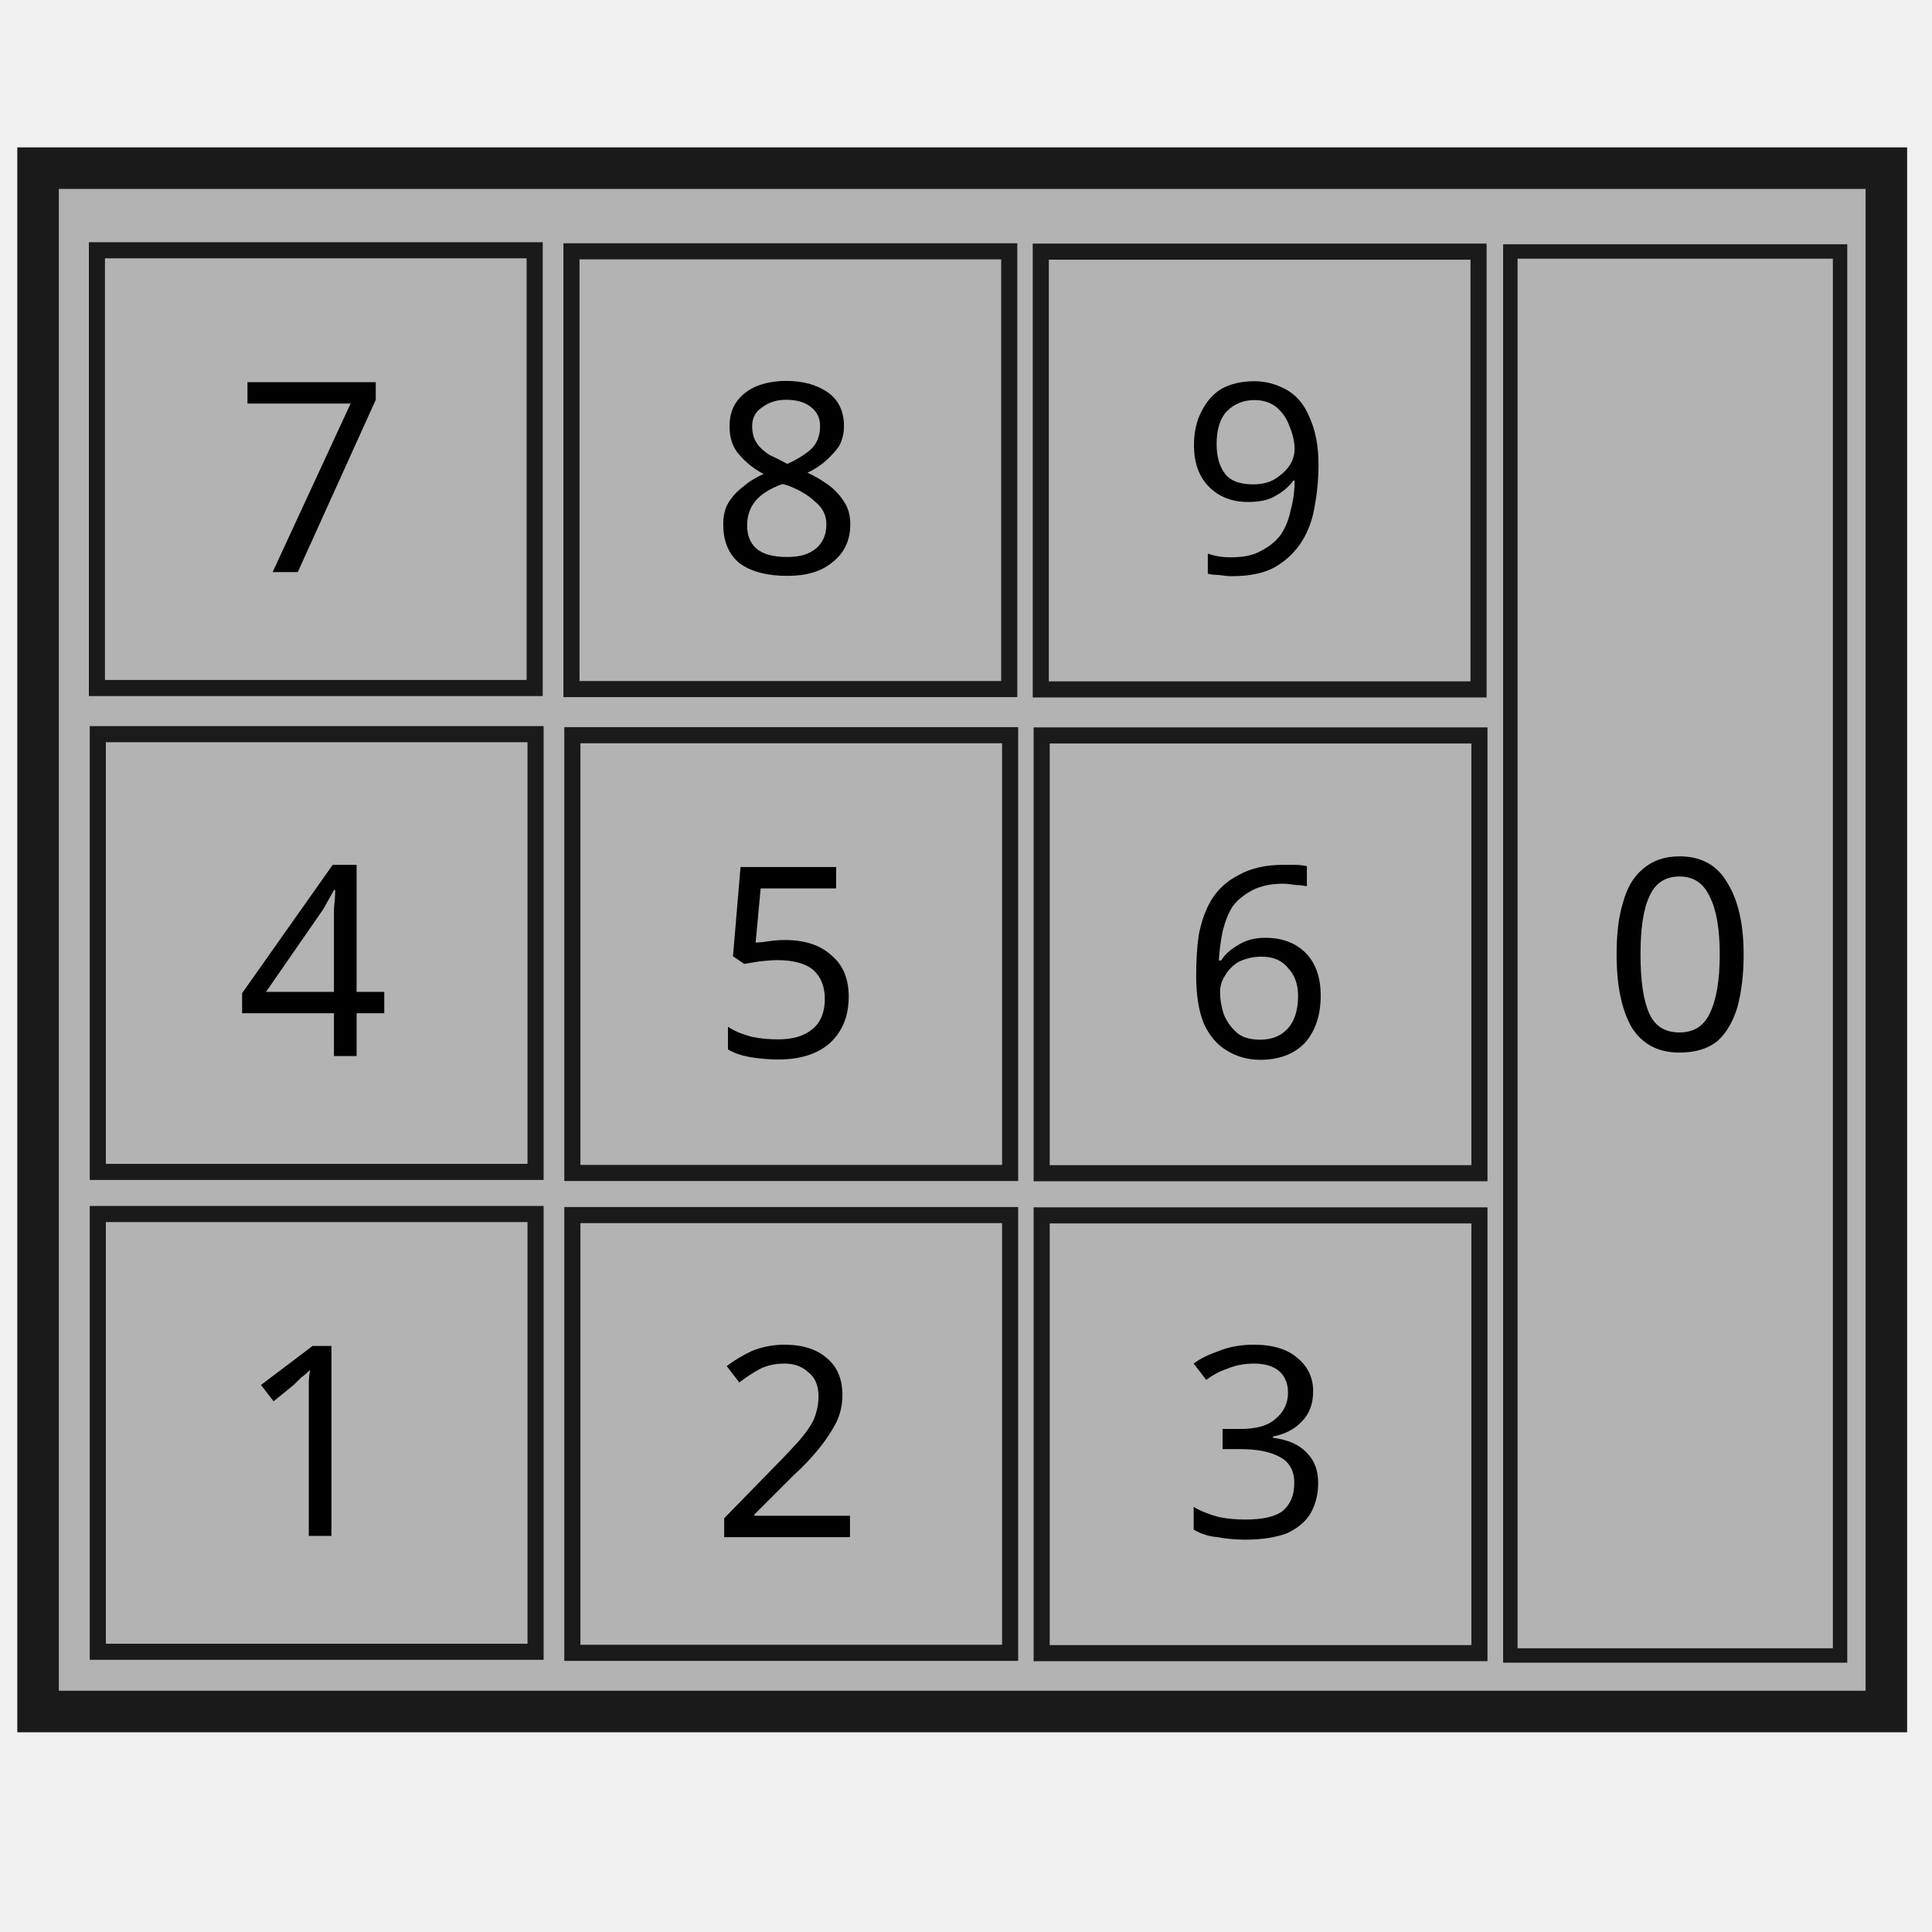
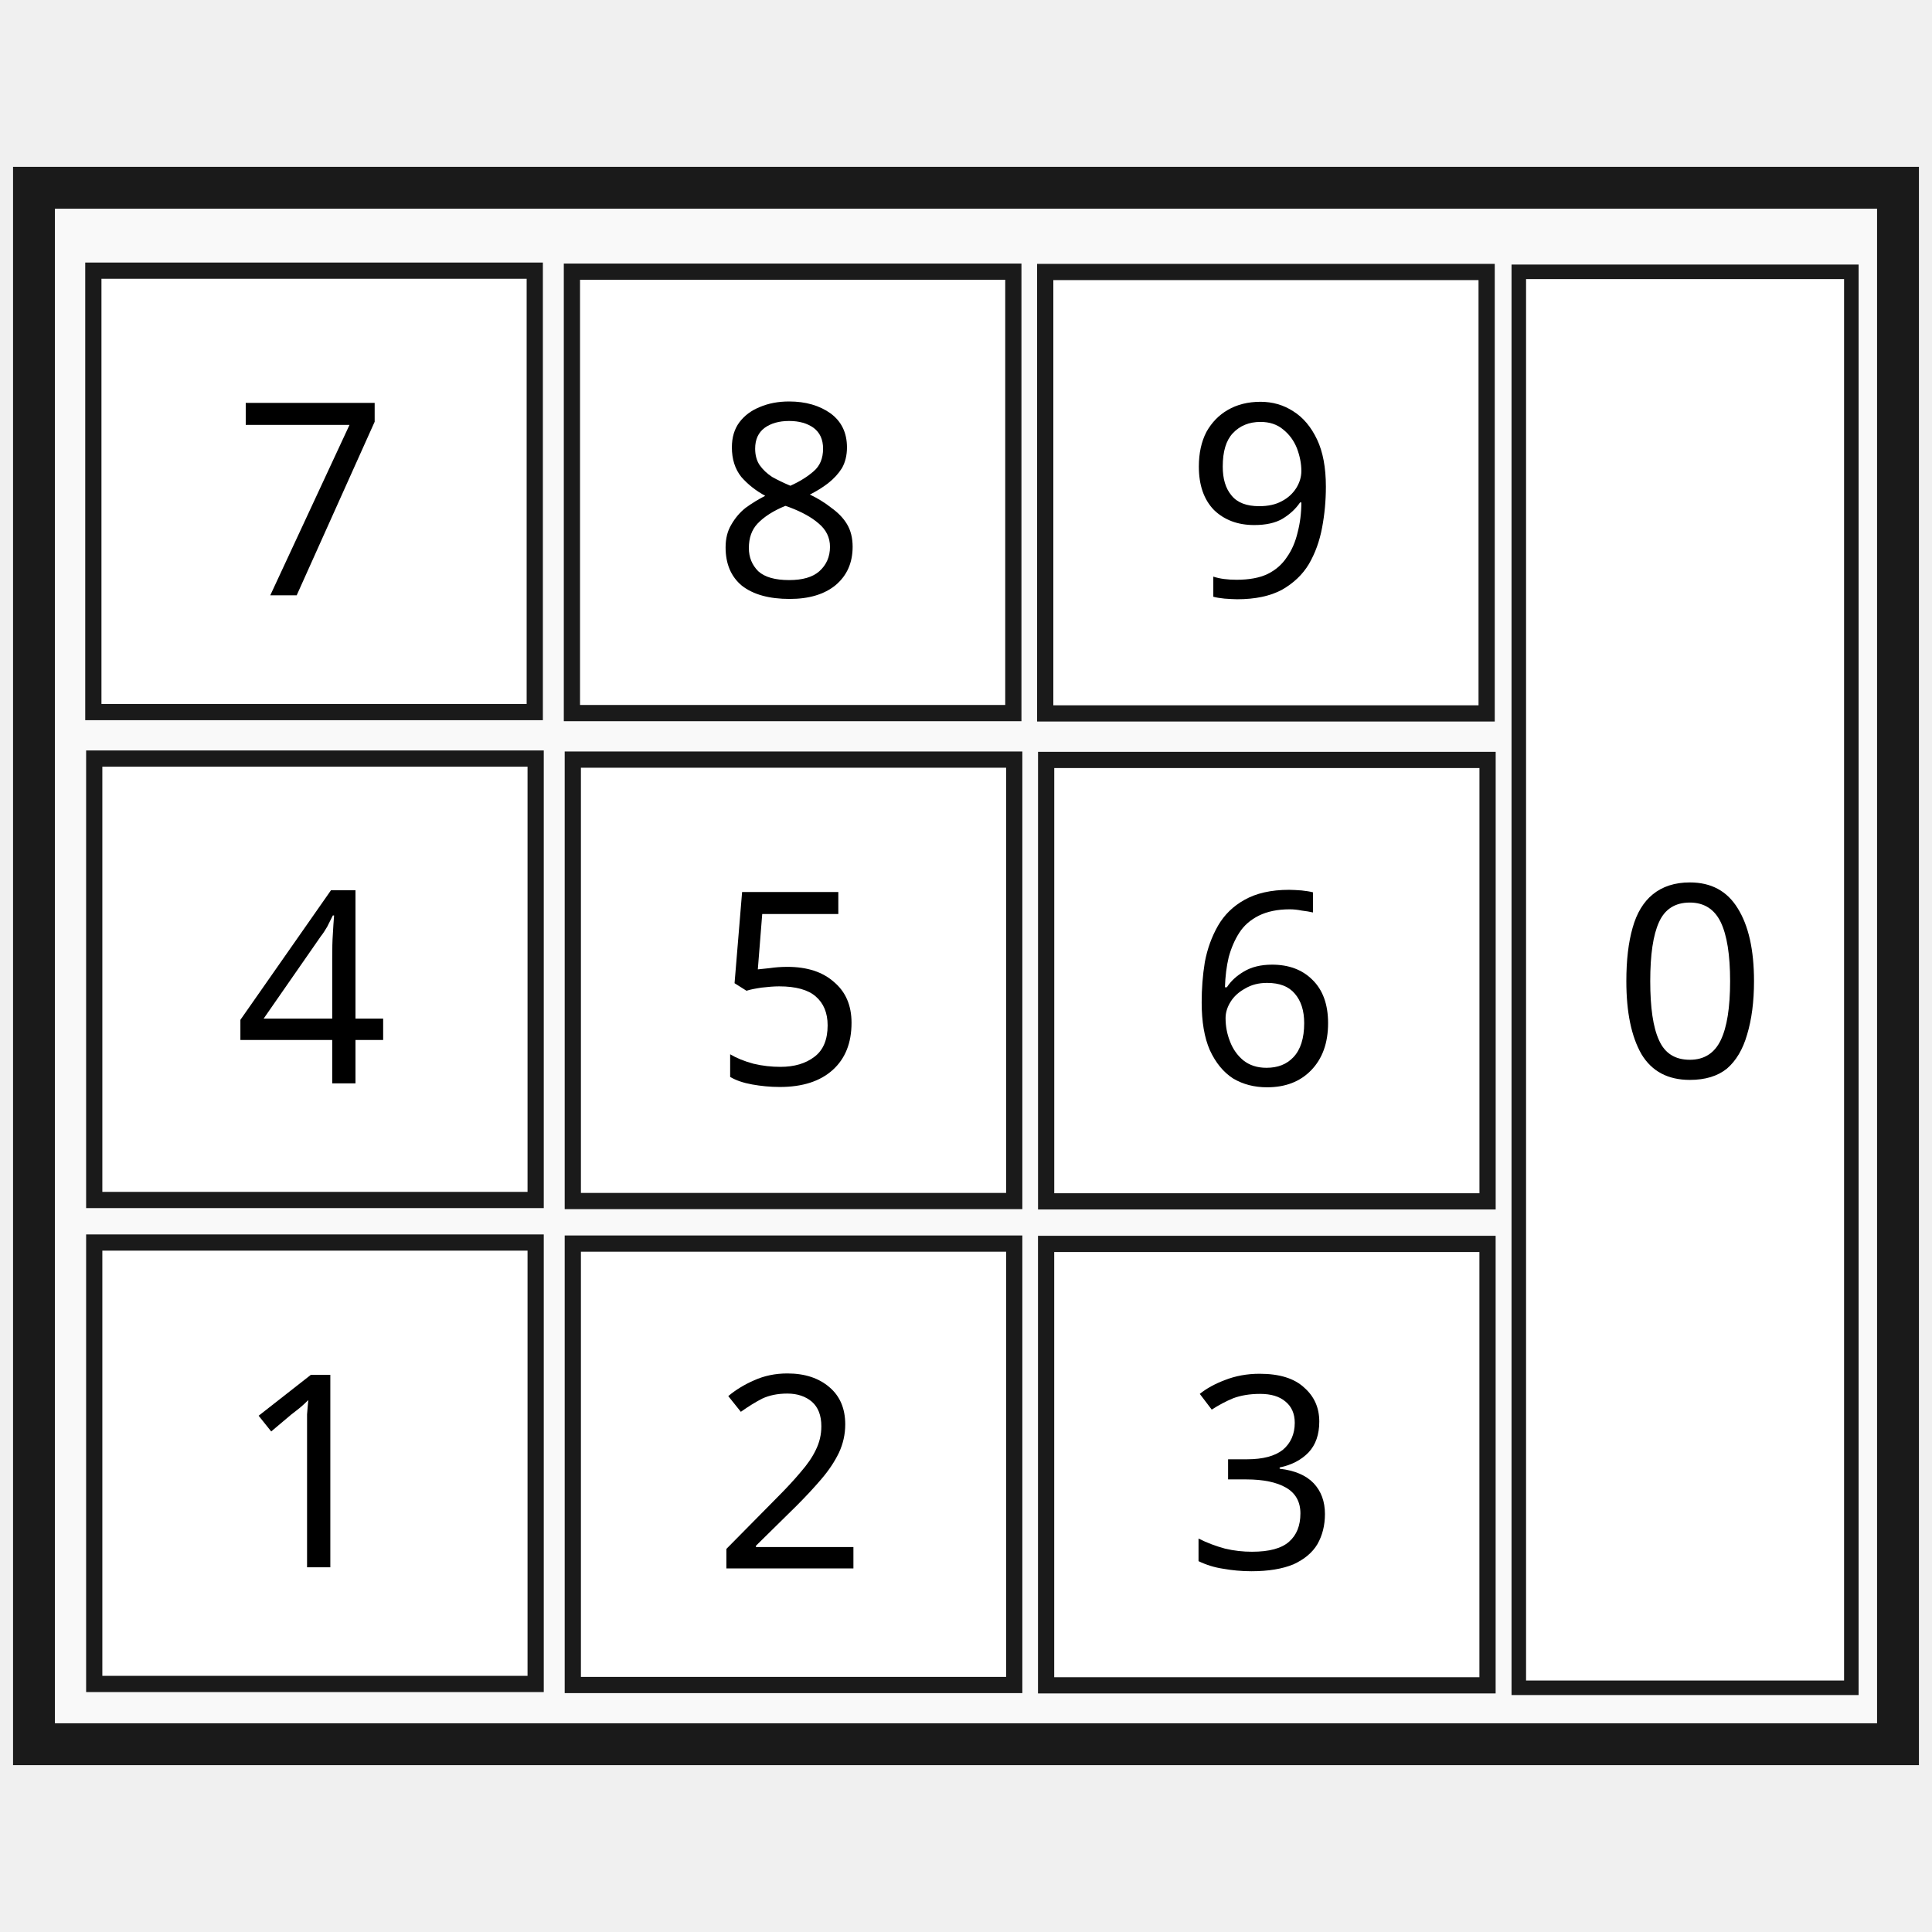
- <svg xmlns="http://www.w3.org/2000/svg" width="24" height="24" viewBox="0 0 24 24" id="svg2" version="1.1">
+ <svg xmlns="http://www.w3.org/2000/svg" width="48" height="48" viewBox="0 0 48 48" id="svg2" version="1.1">
  <defs id="defs4" />
-   <g id="layer1" transform="translate(0,-1028.362)">
-     <rect style="fill:#b3b3b3;stroke:#1a1a1a;stroke-width:0.516;stroke-miterlimit:4;stroke-dasharray:none" id="rect4330" width="22.96" height="19.172" x="0.473" y="1030.451" />
-     <rect style="fill:#b3b3b3;stroke:#1a1a1a;stroke-width:0.2;stroke-miterlimit:4;stroke-dasharray:none" id="rect4332" width="5.438" height="5.438" x="1.215" y="1043.443" />
-     <text xml:space="preserve" style="font-style:normal;font-weight:normal;font-size:3.315px;line-height:125%;font-family:sans-serif;letter-spacing:0px;word-spacing:0px;fill:#000000;fill-opacity:1;stroke:none;stroke-width:0.2;stroke-linecap:butt;stroke-linejoin:miter;stroke-opacity:1;stroke-miterlimit:4;stroke-dasharray:none" x="2.945" y="1047.443" id="text4334">
-       <tspan id="tspan4336" x="2.945" y="1047.443">1</tspan>
-     </text>
-     <rect style="fill:#b3b3b3;stroke:#1a1a1a;stroke-width:0.2;stroke-miterlimit:4;stroke-dasharray:none" id="rect4332-6" width="5.438" height="5.438" x="7.11" y="1043.456" />
-     <text xml:space="preserve" style="font-style:normal;font-weight:normal;font-size:3.315px;line-height:125%;font-family:sans-serif;letter-spacing:0px;word-spacing:0px;fill:#000000;fill-opacity:1;stroke:none;stroke-width:0.2;stroke-linecap:butt;stroke-linejoin:miter;stroke-miterlimit:4;stroke-dasharray:none;stroke-opacity:1" x="8.84" y="1047.456" id="text4334-2">
-       <tspan id="tspan4336-3" x="8.84" y="1047.456">2</tspan>
-     </text>
-     <rect style="fill:#b3b3b3;stroke:#1a1a1a;stroke-width:0.2;stroke-miterlimit:4;stroke-dasharray:none" id="rect4332-6-6" width="5.438" height="5.438" x="12.94" y="1043.46" />
-     <text xml:space="preserve" style="font-style:normal;font-weight:normal;font-size:3.315px;line-height:125%;font-family:sans-serif;letter-spacing:0px;word-spacing:0px;fill:#000000;fill-opacity:1;stroke:none;stroke-width:0.2;stroke-linecap:butt;stroke-linejoin:miter;stroke-miterlimit:4;stroke-dasharray:none;stroke-opacity:1" x="14.67" y="1047.46" id="text4334-2-5">
-       <tspan id="tspan4336-3-9" x="14.67" y="1047.46">3</tspan>
-     </text>
-     <rect style="fill:#b3b3b3;stroke:#1a1a1a;stroke-width:0.2;stroke-miterlimit:4;stroke-dasharray:none" id="rect4332-69" width="5.438" height="5.438" x="1.215" y="1037.482" />
-     <text xml:space="preserve" style="font-style:normal;font-weight:normal;font-size:3.315px;line-height:125%;font-family:sans-serif;letter-spacing:0px;word-spacing:0px;fill:#000000;fill-opacity:1;stroke:none;stroke-width:0.2;stroke-linecap:butt;stroke-linejoin:miter;stroke-opacity:1;stroke-miterlimit:4;stroke-dasharray:none" x="2.945" y="1041.482" id="text4334-3">
-       <tspan id="tspan4336-0" x="2.945" y="1041.482">4</tspan>
-     </text>
-     <rect style="fill:#b3b3b3;stroke:#1a1a1a;stroke-width:0.2;stroke-miterlimit:4;stroke-dasharray:none" id="rect4332-6-2" width="5.438" height="5.438" x="7.11" y="1037.495" />
-     <text xml:space="preserve" style="font-style:normal;font-weight:normal;font-size:3.315px;line-height:125%;font-family:sans-serif;letter-spacing:0px;word-spacing:0px;fill:#000000;fill-opacity:1;stroke:none;stroke-width:0.2;stroke-linecap:butt;stroke-linejoin:miter;stroke-miterlimit:4;stroke-dasharray:none;stroke-opacity:1" x="8.84" y="1041.495" id="text4334-2-54">
-       <tspan id="tspan4336-3-8" x="8.84" y="1041.495">5</tspan>
-     </text>
-     <rect style="fill:#b3b3b3;stroke:#1a1a1a;stroke-width:0.2;stroke-miterlimit:4;stroke-dasharray:none" id="rect4332-6-6-6" width="5.438" height="5.438" x="12.94" y="1037.498" />
-     <text xml:space="preserve" style="font-style:normal;font-weight:normal;font-size:3.315px;line-height:125%;font-family:sans-serif;letter-spacing:0px;word-spacing:0px;fill:#000000;fill-opacity:1;stroke:none;stroke-width:0.2;stroke-linecap:butt;stroke-linejoin:miter;stroke-miterlimit:4;stroke-dasharray:none;stroke-opacity:1" x="14.67" y="1041.498" id="text4334-2-5-1">
-       <tspan id="tspan4336-3-9-7" x="14.67" y="1041.498">6</tspan>
-     </text>
-     <rect style="fill:#b3b3b3;stroke:#1a1a1a;stroke-width:0.2;stroke-miterlimit:4;stroke-dasharray:none" id="rect4332-60" width="5.438" height="5.438" x="1.204" y="1031.471" />
-     <text xml:space="preserve" style="font-style:normal;font-weight:normal;font-size:3.315px;line-height:125%;font-family:sans-serif;letter-spacing:0px;word-spacing:0px;fill:#000000;fill-opacity:1;stroke:none;stroke-width:0.2;stroke-linecap:butt;stroke-linejoin:miter;stroke-opacity:1;stroke-miterlimit:4;stroke-dasharray:none" x="2.934" y="1035.471" id="text4334-0">
-       <tspan id="tspan4336-5" x="2.934" y="1035.471">7</tspan>
-     </text>
-     <rect style="fill:#b3b3b3;stroke:#1a1a1a;stroke-width:0.2;stroke-miterlimit:4;stroke-dasharray:none" id="rect4332-6-4" width="5.438" height="5.438" x="7.099" y="1031.484" />
-     <text xml:space="preserve" style="font-style:normal;font-weight:normal;font-size:3.315px;line-height:125%;font-family:sans-serif;letter-spacing:0px;word-spacing:0px;fill:#000000;fill-opacity:1;stroke:none;stroke-width:0.2;stroke-linecap:butt;stroke-linejoin:miter;stroke-miterlimit:4;stroke-dasharray:none;stroke-opacity:1" x="8.829" y="1035.484" id="text4334-2-56">
-       <tspan id="tspan4336-3-0" x="8.829" y="1035.484">8</tspan>
-     </text>
-     <rect style="fill:#b3b3b3;stroke:#1a1a1a;stroke-width:0.2;stroke-miterlimit:4;stroke-dasharray:none" id="rect4332-6-6-0" width="5.438" height="5.438" x="12.929" y="1031.488" />
-     <text xml:space="preserve" style="font-style:normal;font-weight:normal;font-size:3.315px;line-height:125%;font-family:sans-serif;letter-spacing:0px;word-spacing:0px;fill:#000000;fill-opacity:1;stroke:none;stroke-width:0.2;stroke-linecap:butt;stroke-linejoin:miter;stroke-miterlimit:4;stroke-dasharray:none;stroke-opacity:1" x="14.659" y="1035.488" id="text4334-2-5-5">
-       <tspan id="tspan4336-3-9-9" x="14.659" y="1035.488">9</tspan>
-     </text>
-     <rect style="fill:#b3b3b3;stroke:#1a1a1a;stroke-width:0.179;stroke-miterlimit:4;stroke-dasharray:none" id="rect4332-6-6-6-1" width="4.096" height="17.441" x="18.762" y="1031.486" />
-     <text xml:space="preserve" style="font-style:normal;font-weight:normal;font-size:3.315px;line-height:125%;font-family:sans-serif;letter-spacing:0px;word-spacing:0px;fill:#000000;fill-opacity:1;stroke:none;stroke-width:0.2;stroke-linecap:butt;stroke-linejoin:miter;stroke-miterlimit:4;stroke-dasharray:none;stroke-opacity:1" x="19.925" y="1041.409" id="text4334-2-5-1-8">
-       <tspan id="tspan4336-3-9-7-1" x="19.925" y="1041.409">0</tspan>
-       <tspan x="19.925" y="1045.553" id="tspan4493" />
-     </text>
+   <g id="layer1" transform="translate(0,-1004.362)">
+     <g id="g3371" transform="translate(0.1091845,-1.663561)">
+       <rect y="1010.691" x="0.735" height="38.669" width="46.311" id="rect4330" style="fill:#f9f9f9;stroke:#1a1a1a;stroke-width:1.04;stroke-miterlimit:4;stroke-dasharray:none" />
+       <rect y="1036.896" x="2.232" height="10.967" width="10.967" id="rect4332" style="fill:#ffffff;stroke:#1a1a1a;stroke-width:0.403;stroke-miterlimit:4;stroke-dasharray:none" />
+       <text id="text4334" y="1044.964" x="5.721" style="font-style:normal;font-weight:normal;font-size:6.687px;line-height:125%;font-family:sans-serif;letter-spacing:0px;word-spacing:0px;fill:#000000;fill-opacity:1;stroke:none;stroke-width:0.2;stroke-linecap:butt;stroke-linejoin:miter;stroke-miterlimit:4;stroke-dasharray:none;stroke-opacity:1" xml:space="preserve">
+         <tspan y="1044.964" x="5.721" id="tspan4336">1</tspan>
+       </text>
+       <rect y="1036.922" x="14.122" height="10.967" width="10.967" id="rect4332-6" style="fill:#ffffff;stroke:#1a1a1a;stroke-width:0.403;stroke-miterlimit:4;stroke-dasharray:none" />
+       <text id="text4334-2" y="1044.99" x="17.611" style="font-style:normal;font-weight:normal;font-size:6.687px;line-height:125%;font-family:sans-serif;letter-spacing:0px;word-spacing:0px;fill:#000000;fill-opacity:1;stroke:none;stroke-width:0.2;stroke-linecap:butt;stroke-linejoin:miter;stroke-miterlimit:4;stroke-dasharray:none;stroke-opacity:1" xml:space="preserve">
+         <tspan y="1044.99" x="17.611" id="tspan4336-3">2</tspan>
+       </text>
+       <rect y="1036.93" x="25.881" height="10.967" width="10.967" id="rect4332-6-6" style="fill:#ffffff;stroke:#1a1a1a;stroke-width:0.403;stroke-miterlimit:4;stroke-dasharray:none" />
+       <text id="text4334-2-5" y="1044.998" x="29.37" style="font-style:normal;font-weight:normal;font-size:6.687px;line-height:125%;font-family:sans-serif;letter-spacing:0px;word-spacing:0px;fill:#000000;fill-opacity:1;stroke:none;stroke-width:0.2;stroke-linecap:butt;stroke-linejoin:miter;stroke-miterlimit:4;stroke-dasharray:none;stroke-opacity:1" xml:space="preserve">
+         <tspan y="1044.998" x="29.37" id="tspan4336-3-9">3</tspan>
+       </text>
+       <rect y="1024.872" x="2.232" height="10.967" width="10.967" id="rect4332-69" style="fill:#ffffff;stroke:#1a1a1a;stroke-width:0.403;stroke-miterlimit:4;stroke-dasharray:none" />
+       <text id="text4334-3" y="1032.94" x="5.721" style="font-style:normal;font-weight:normal;font-size:6.687px;line-height:125%;font-family:sans-serif;letter-spacing:0px;word-spacing:0px;fill:#000000;fill-opacity:1;stroke:none;stroke-width:0.2;stroke-linecap:butt;stroke-linejoin:miter;stroke-miterlimit:4;stroke-dasharray:none;stroke-opacity:1" xml:space="preserve">
+         <tspan y="1032.94" x="5.721" id="tspan4336-0">4</tspan>
+       </text>
+       <rect y="1024.898" x="14.122" height="10.967" width="10.967" id="rect4332-6-2" style="fill:#ffffff;stroke:#1a1a1a;stroke-width:0.403;stroke-miterlimit:4;stroke-dasharray:none" />
+       <text id="text4334-2-54" y="1032.966" x="17.611" style="font-style:normal;font-weight:normal;font-size:6.687px;line-height:125%;font-family:sans-serif;letter-spacing:0px;word-spacing:0px;fill:#000000;fill-opacity:1;stroke:none;stroke-width:0.2;stroke-linecap:butt;stroke-linejoin:miter;stroke-miterlimit:4;stroke-dasharray:none;stroke-opacity:1" xml:space="preserve">
+         <tspan y="1032.966" x="17.611" id="tspan4336-3-8">5</tspan>
+       </text>
+       <rect y="1024.906" x="25.882" height="10.967" width="10.967" id="rect4332-6-6-6" style="fill:#ffffff;stroke:#1a1a1a;stroke-width:0.403;stroke-miterlimit:4;stroke-dasharray:none" />
+       <text id="text4334-2-5-1" y="1032.974" x="29.37" style="font-style:normal;font-weight:normal;font-size:6.687px;line-height:125%;font-family:sans-serif;letter-spacing:0px;word-spacing:0px;fill:#000000;fill-opacity:1;stroke:none;stroke-width:0.2;stroke-linecap:butt;stroke-linejoin:miter;stroke-miterlimit:4;stroke-dasharray:none;stroke-opacity:1" xml:space="preserve">
+         <tspan y="1032.974" x="29.37" id="tspan4336-3-9-7">6</tspan>
+       </text>
+       <rect y="1012.75" x="2.21" height="10.967" width="10.967" id="rect4332-60" style="fill:#ffffff;stroke:#1a1a1a;stroke-width:0.403;stroke-miterlimit:4;stroke-dasharray:none" />
+       <text id="text4334-0" y="1020.817" x="5.699" style="font-style:normal;font-weight:normal;font-size:6.687px;line-height:125%;font-family:sans-serif;letter-spacing:0px;word-spacing:0px;fill:#000000;fill-opacity:1;stroke:none;stroke-width:0.2;stroke-linecap:butt;stroke-linejoin:miter;stroke-miterlimit:4;stroke-dasharray:none;stroke-opacity:1" xml:space="preserve">
+         <tspan y="1020.817" x="5.699" id="tspan4336-5">7</tspan>
+       </text>
+       <rect y="1012.775" x="14.1" height="10.967" width="10.967" id="rect4332-6-4" style="fill:#ffffff;stroke:#1a1a1a;stroke-width:0.403;stroke-miterlimit:4;stroke-dasharray:none" />
+       <text id="text4334-2-56" y="1020.843" x="17.589" style="font-style:normal;font-weight:normal;font-size:6.687px;line-height:125%;font-family:sans-serif;letter-spacing:0px;word-spacing:0px;fill:#000000;fill-opacity:1;stroke:none;stroke-width:0.2;stroke-linecap:butt;stroke-linejoin:miter;stroke-miterlimit:4;stroke-dasharray:none;stroke-opacity:1" xml:space="preserve">
+         <tspan y="1020.843" x="17.589" id="tspan4336-3-0">8</tspan>
+       </text>
+       <rect y="1012.783" x="25.859" height="10.967" width="10.967" id="rect4332-6-6-0" style="fill:#ffffff;stroke:#1a1a1a;stroke-width:0.403;stroke-miterlimit:4;stroke-dasharray:none" />
+       <text id="text4334-2-5-5" y="1020.851" x="29.348" style="font-style:normal;font-weight:normal;font-size:6.687px;line-height:125%;font-family:sans-serif;letter-spacing:0px;word-spacing:0px;fill:#000000;fill-opacity:1;stroke:none;stroke-width:0.2;stroke-linecap:butt;stroke-linejoin:miter;stroke-miterlimit:4;stroke-dasharray:none;stroke-opacity:1" xml:space="preserve">
+         <tspan y="1020.851" x="29.348" id="tspan4336-3-9-9">9</tspan>
+       </text>
+       <rect y="1012.779" x="37.625" height="35.179" width="8.262" id="rect4332-6-6-6-1" style="fill:#ffffff;stroke:#1a1a1a;stroke-width:0.361;stroke-miterlimit:4;stroke-dasharray:none" />
+       <text id="text4334-2-5-1-8" y="1032.793" x="39.97" style="font-style:normal;font-weight:normal;font-size:6.687px;line-height:125%;font-family:sans-serif;letter-spacing:0px;word-spacing:0px;fill:#000000;fill-opacity:1;stroke:none;stroke-width:0.2;stroke-linecap:butt;stroke-linejoin:miter;stroke-miterlimit:4;stroke-dasharray:none;stroke-opacity:1" xml:space="preserve">
+         <tspan y="1032.793" x="39.97" id="tspan4336-3-9-7-1">0</tspan>
+         <tspan id="tspan4493" y="1041.151" x="39.97" />
+       </text>
+     </g>
  </g>
</svg>
